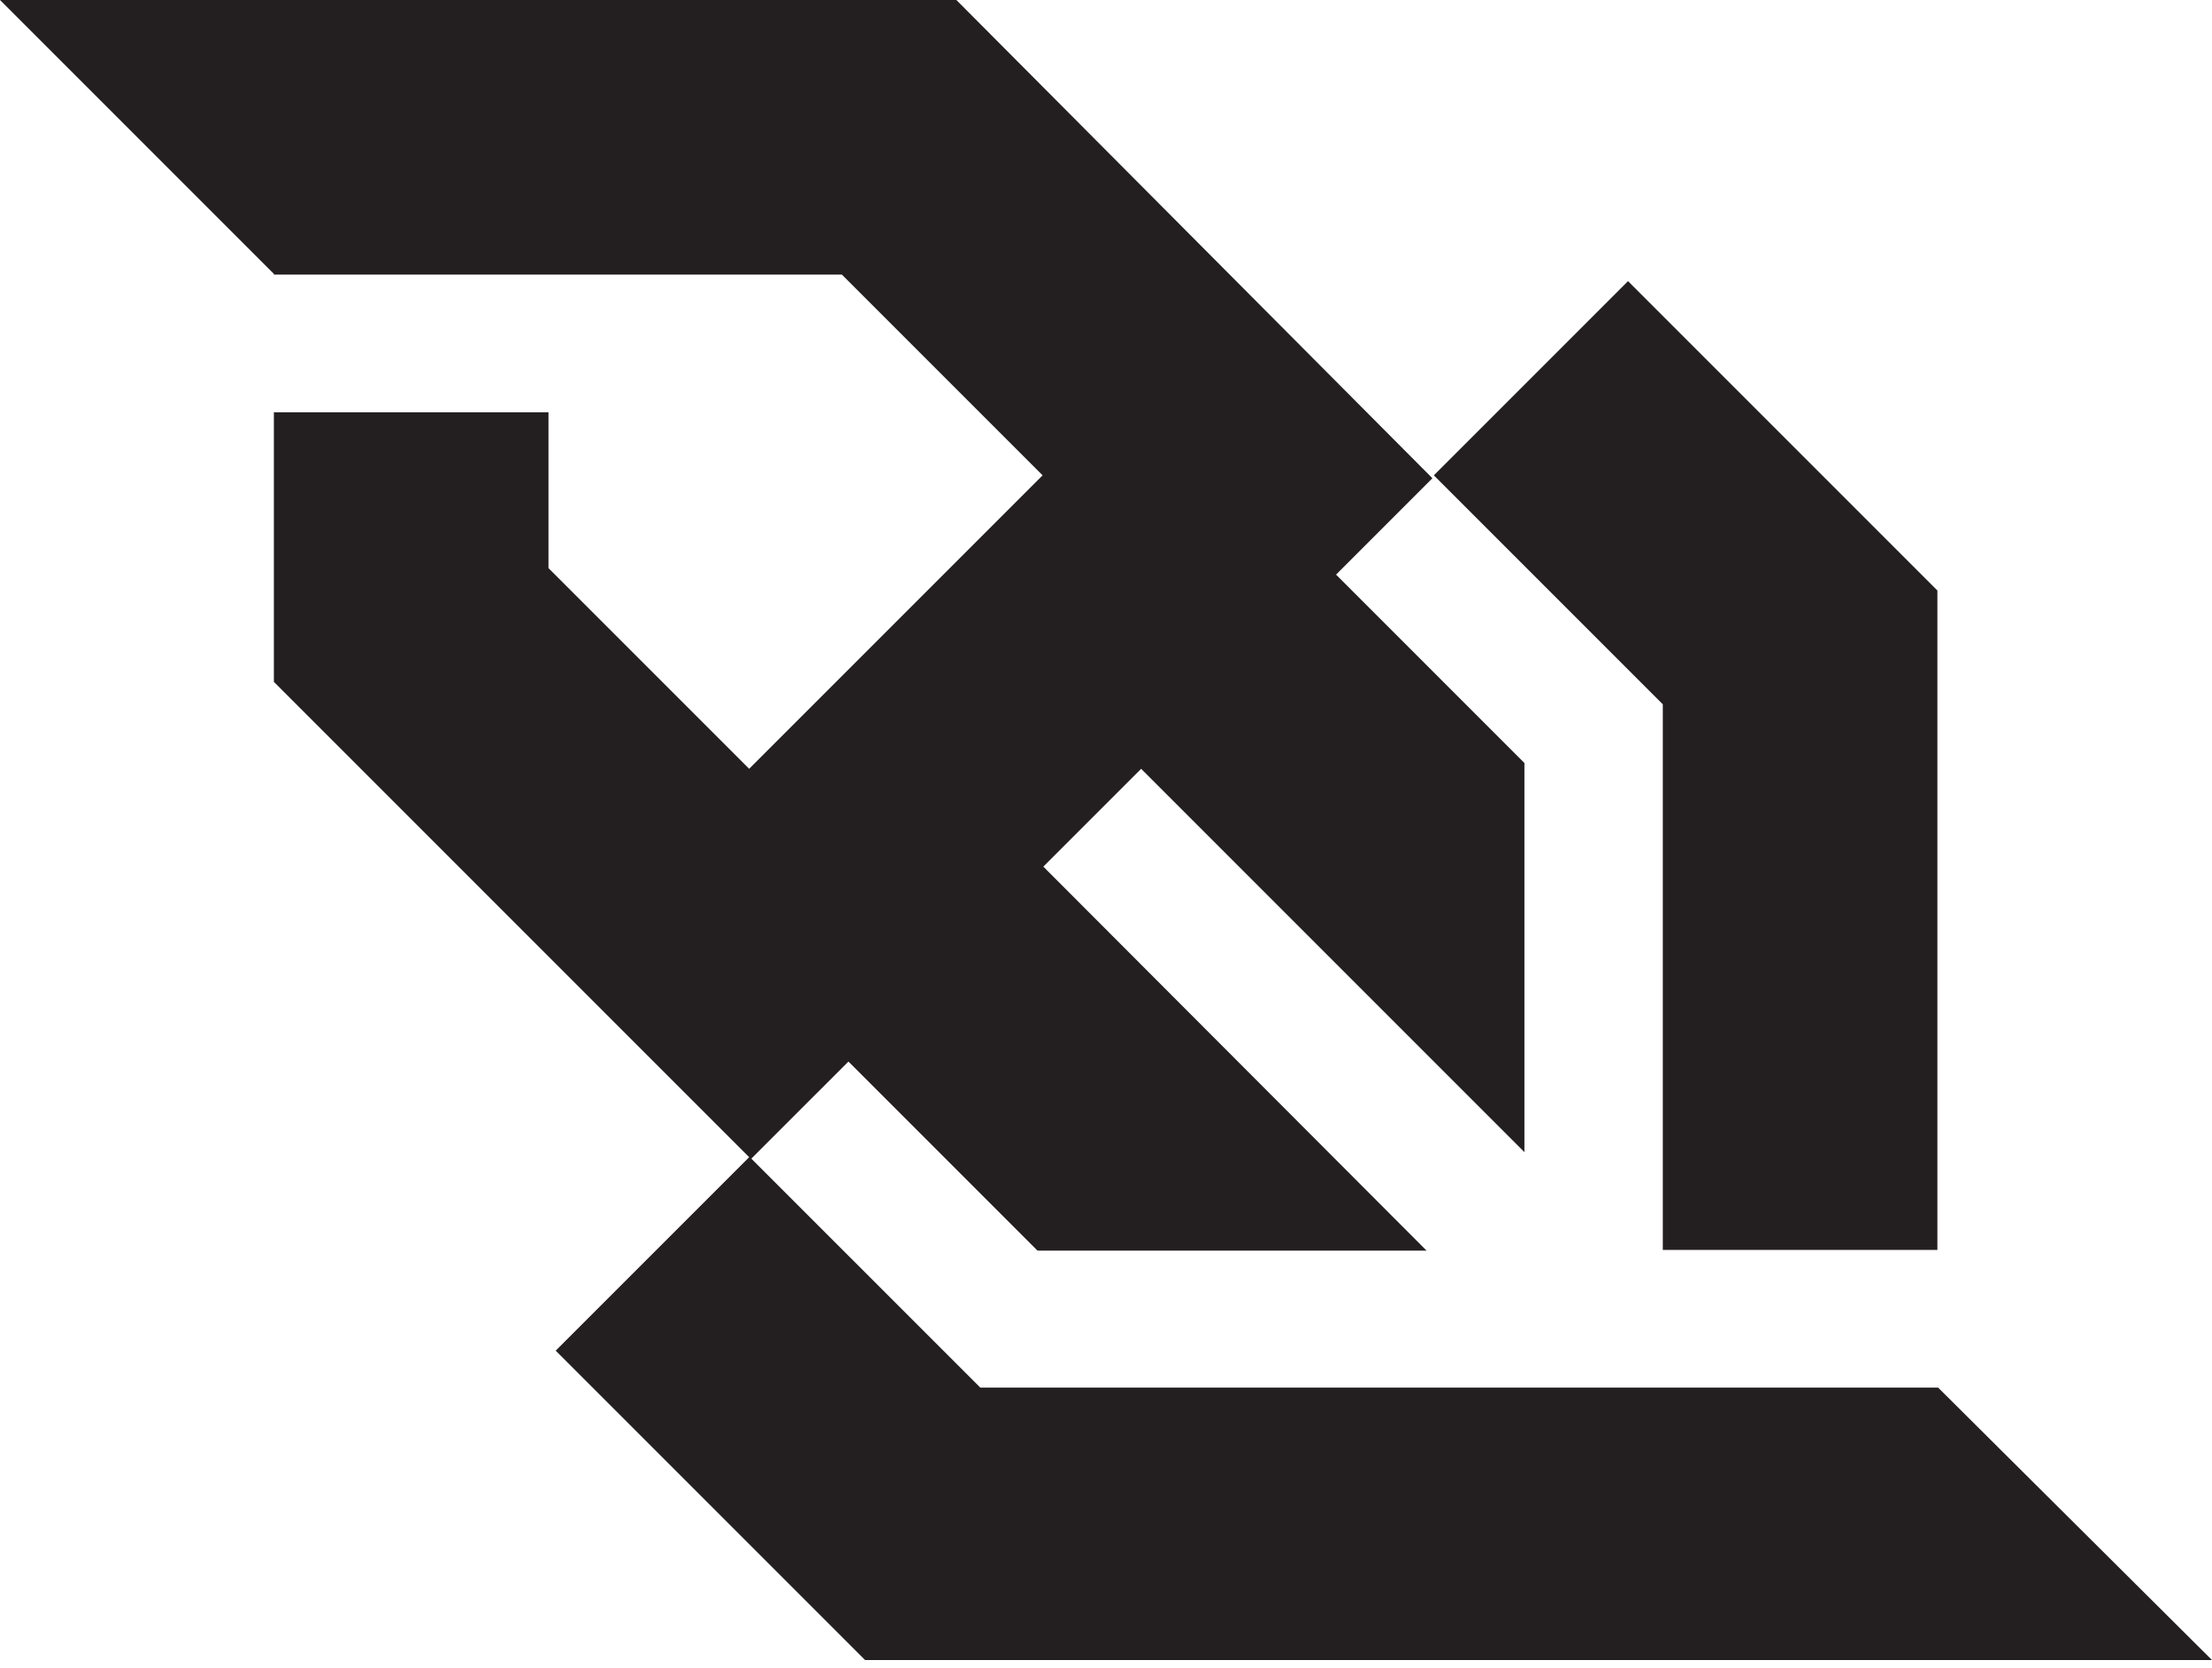
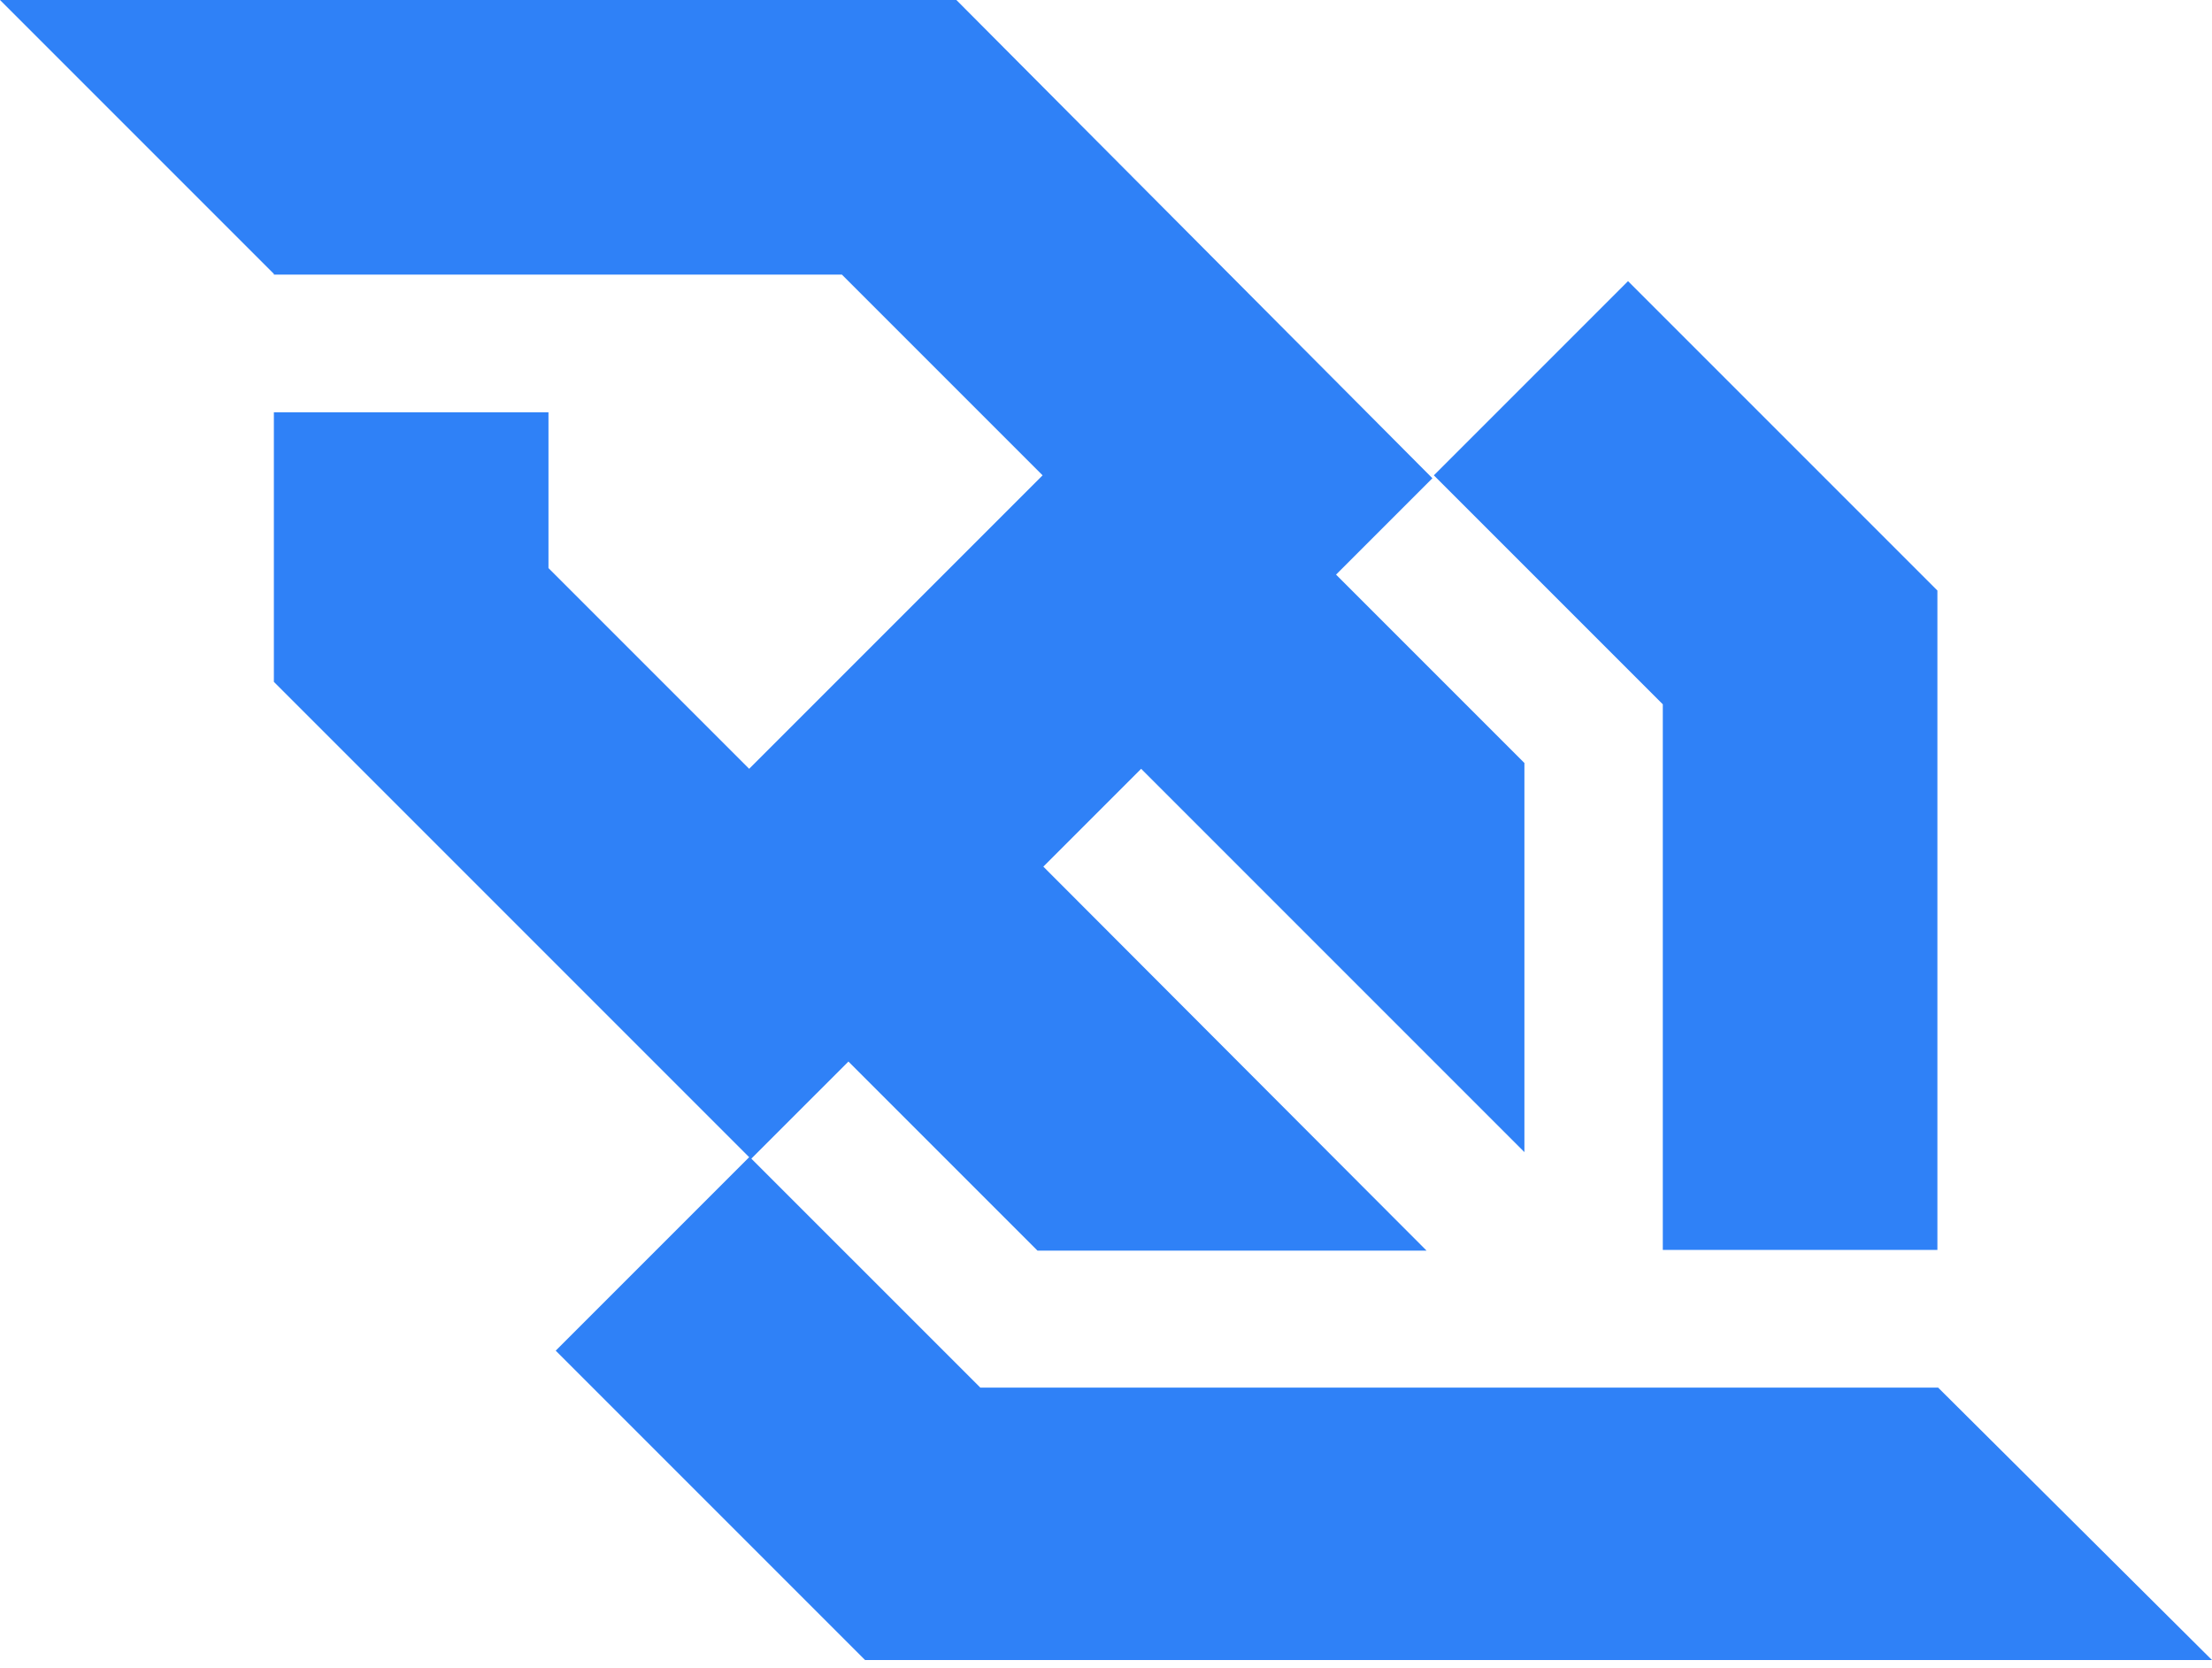
<svg xmlns="http://www.w3.org/2000/svg" viewBox="0 0 256 193" preserveAspectRatio="xMidYMid">
  <g>
-     <path d="M192.44,144.645 L224.22,144.645 L224.22,68.339 L188.415,32.535 L165.943,55.007 L192.44,81.504 L192.44,144.645 L192.44,144.645 Z M224.304,160.576 L178.018,160.576 L113.452,160.576 L86.954,134.079 L98.191,122.843 L120.076,144.728 L165.104,144.728 L120.747,100.287 L132.067,88.967 L176.424,133.325 L176.424,88.296 L154.623,66.495 L165.775,55.342 L110.685,0 L56.349,0 L56.349,0 L0,0 L31.696,31.696 L31.696,31.78 L31.864,31.78 L97.436,31.78 L120.663,55.007 L86.703,88.967 L63.476,65.74 L63.476,47.712 L31.696,47.712 L31.696,78.905 L86.703,133.912 L64.314,156.3 L100.119,192.105 L154.455,192.105 L256,192.105 L256,192.105 L224.304,160.576 L224.304,160.576 Z" fill="#231F20" />
+     <path d="M192.44,144.645 L224.22,144.645 L224.22,68.339 L188.415,32.535 L165.943,55.007 L192.44,81.504 L192.44,144.645 L192.44,144.645 Z M224.304,160.576 L178.018,160.576 L113.452,160.576 L86.954,134.079 L98.191,122.843 L120.076,144.728 L165.104,144.728 L120.747,100.287 L132.067,88.967 L176.424,133.325 L176.424,88.296 L154.623,66.495 L165.775,55.342 L110.685,0 L56.349,0 L56.349,0 L0,0 L31.696,31.696 L31.696,31.78 L31.864,31.78 L97.436,31.78 L120.663,55.007 L86.703,88.967 L63.476,65.74 L63.476,47.712 L31.696,47.712 L31.696,78.905 L86.703,133.912 L64.314,156.3 L100.119,192.105 L154.455,192.105 L256,192.105 L256,192.105 L224.304,160.576 L224.304,160.576 Z" fill="#2F81F7" />
  </g>
</svg>
